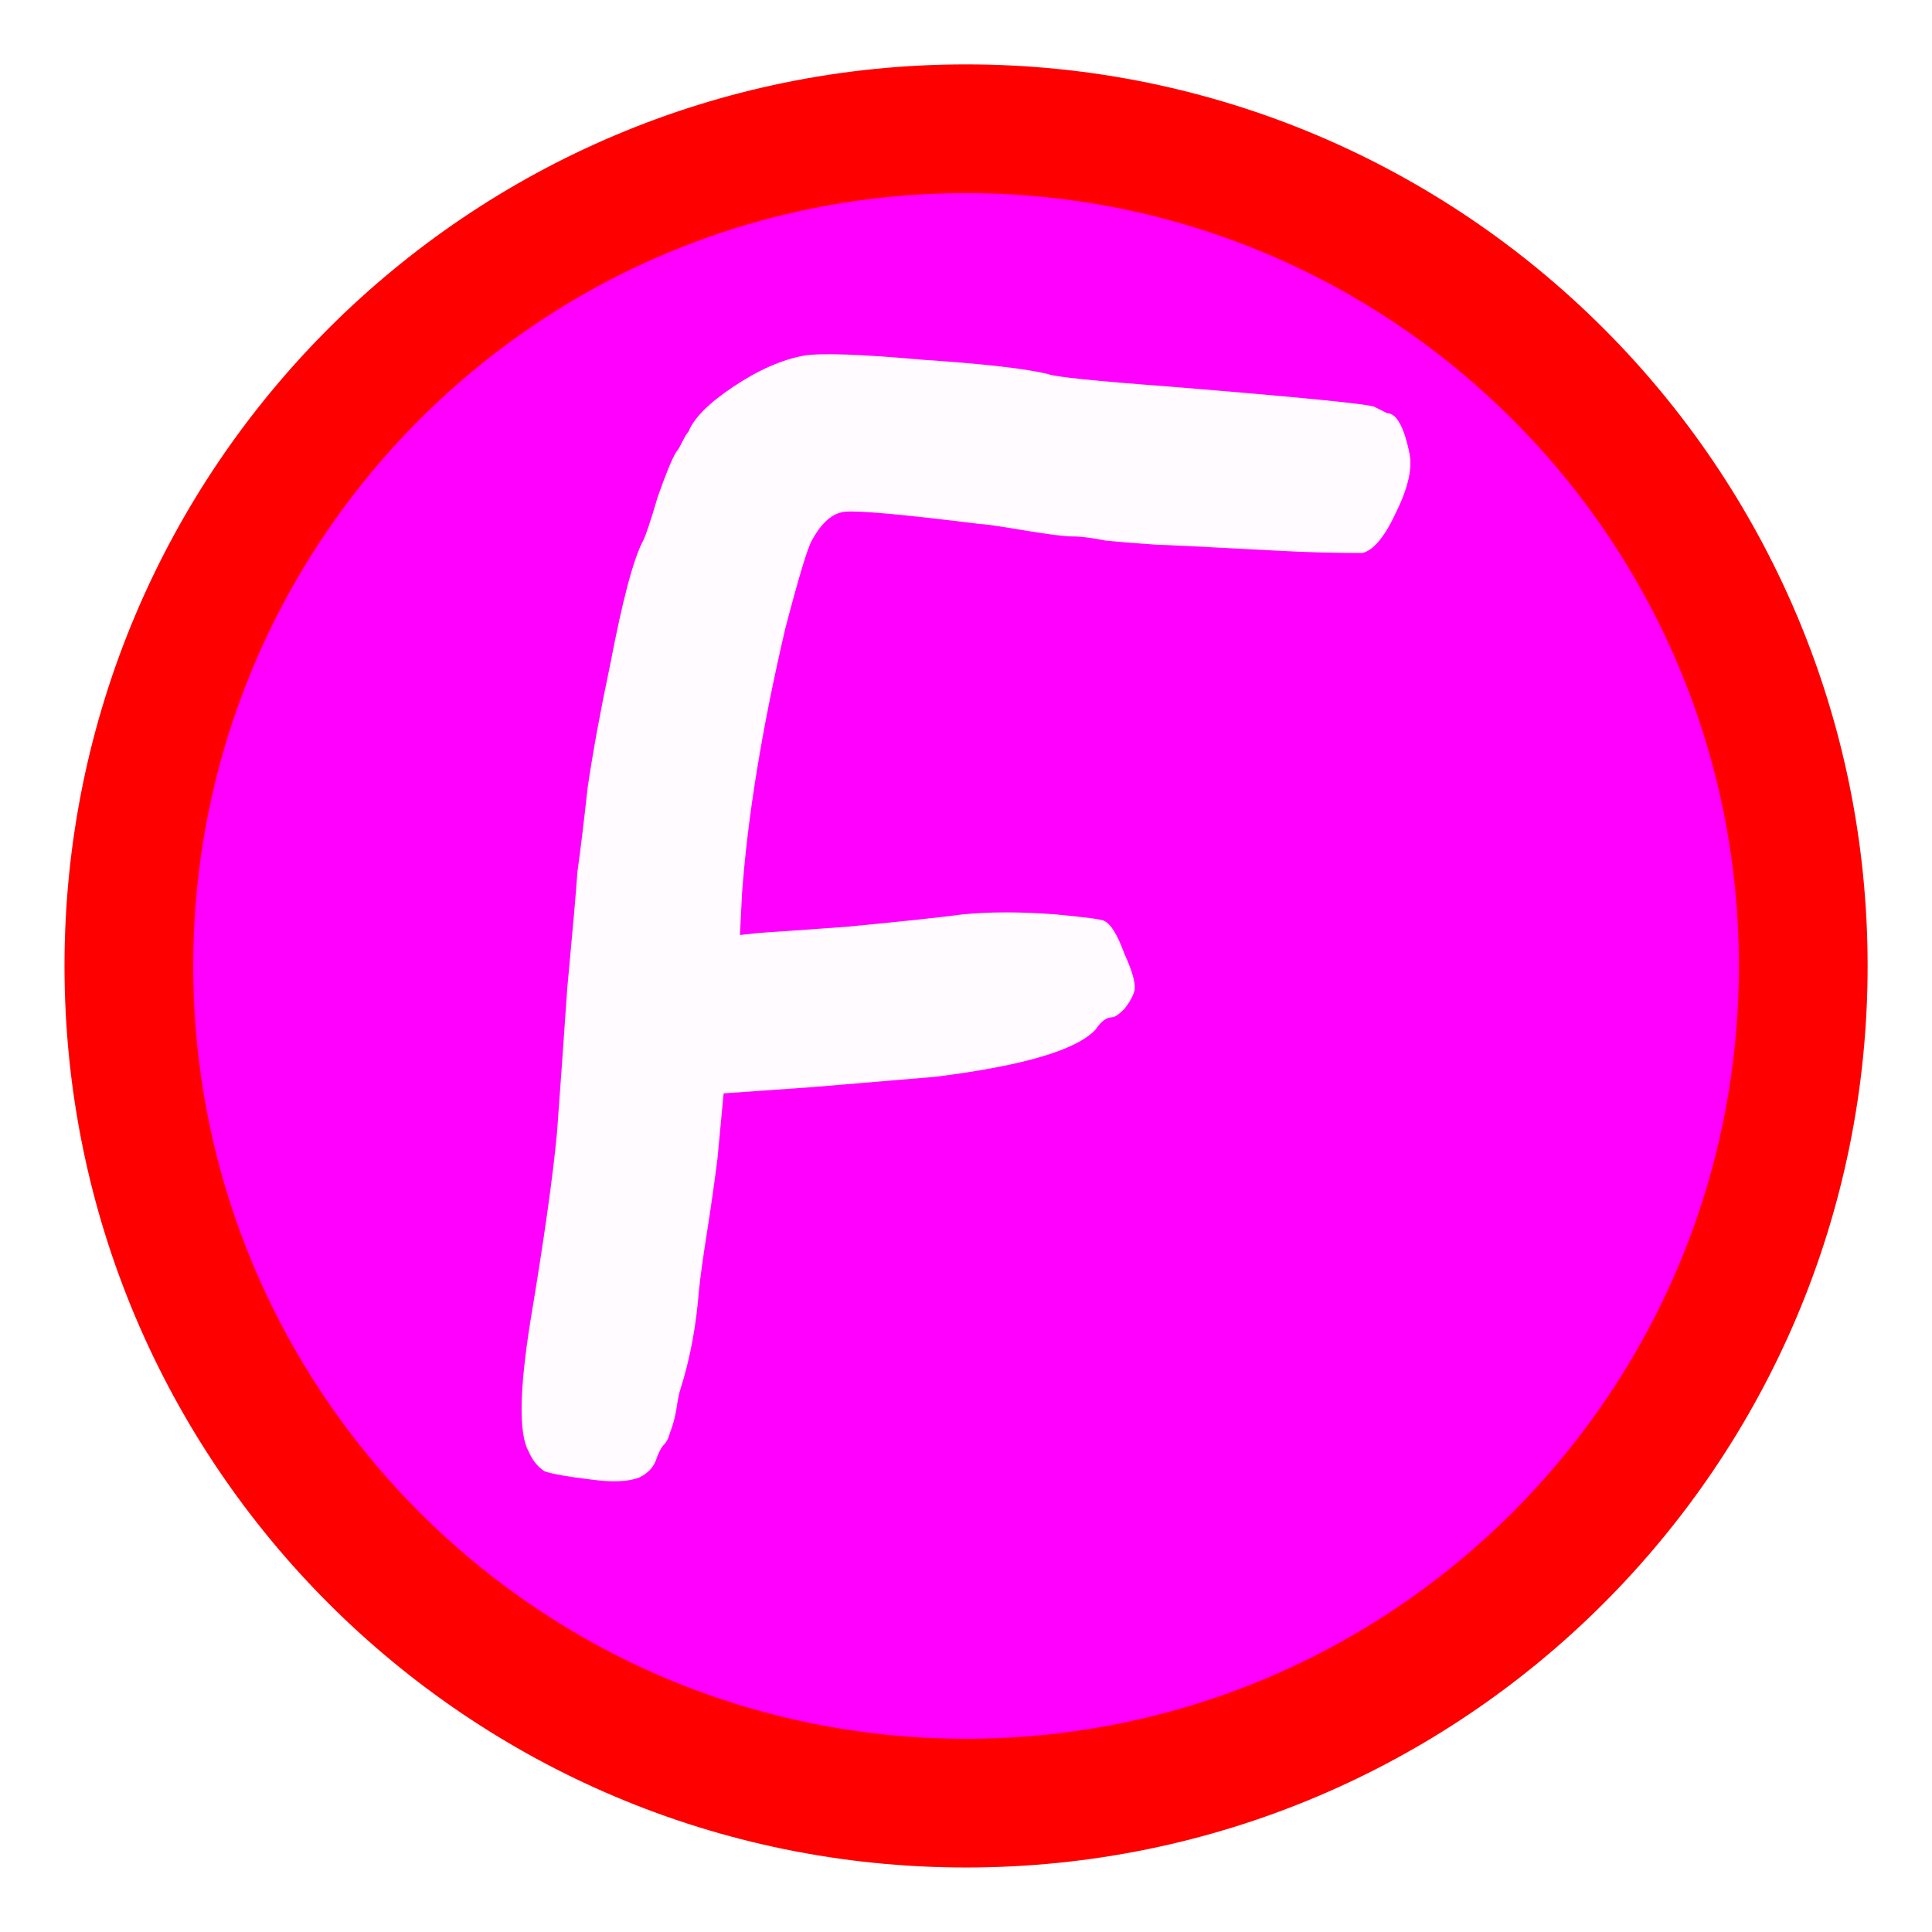
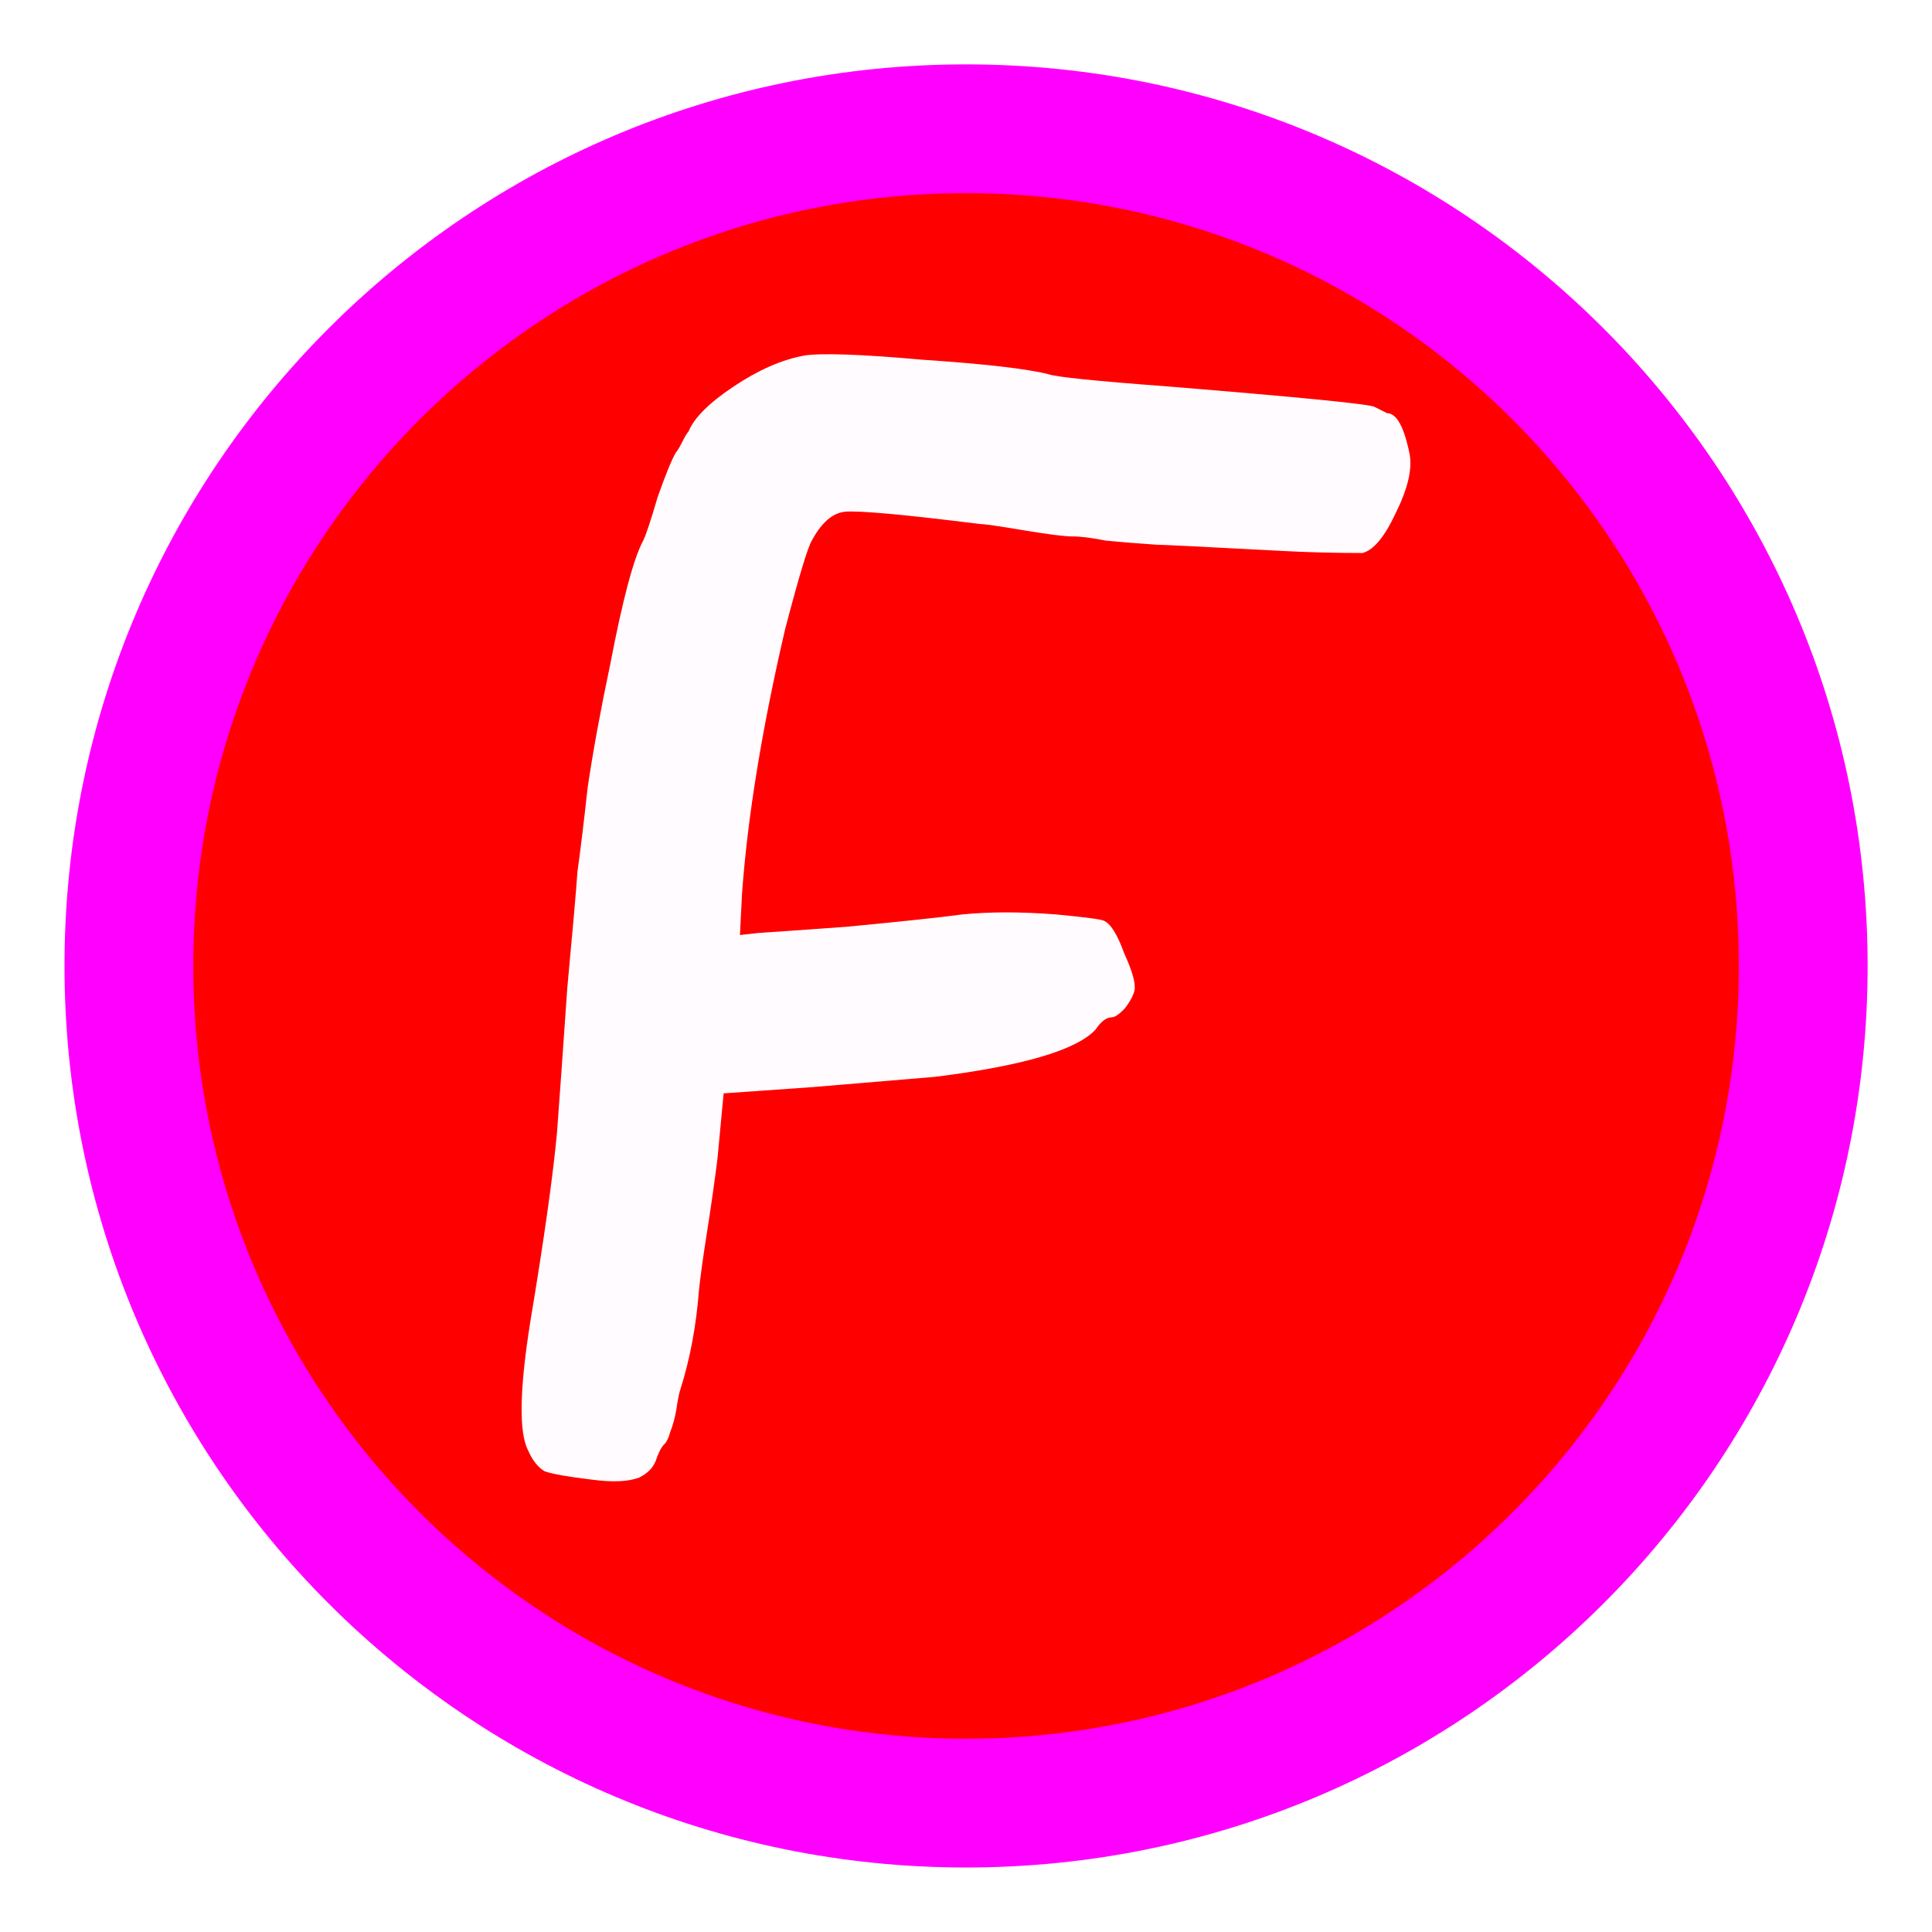
<svg xmlns="http://www.w3.org/2000/svg" width="60" height="60" viewBox="0 0 15.875 15.875" version="1.1" id="svg1">
  <defs id="defs1" />
  <g id="layer1" transform="translate(0,-281.125)">
-     <ellipse style="fill:#ff00ff;fill-opacity:1;stroke:#ff0000;stroke-width:1.058;stroke-linecap:round;stroke-linejoin:round;stroke-dasharray:none;stroke-dashoffset:0;stroke-opacity:1" id="path1" cx="7.938" cy="289.062" rx="6.879" ry="6.879" />
+     <ellipse style="fill:#ff0000;fill-opacity:1;stroke:#ff00ff;stroke-width:1.058;stroke-linecap:round;stroke-linejoin:round;stroke-dasharray:none;stroke-dashoffset:0;stroke-opacity:1" id="path1" cx="7.938" cy="289.062" rx="6.879" ry="6.879" />
    <path d="m 6.603,284.047 q 0.219,-0.034 0.979,0.034 0.76,0.051 1.03,0.118 0.084,0.034 0.979,0.101 1.655,0.135 1.705,0.169 l 0.101,0.051 q 0.118,0 0.186,0.338 0.034,0.186 -0.118,0.49 -0.135,0.287 -0.27,0.321 -0.338,0 -0.658,-0.017 -0.962,-0.051 -1.03,-0.051 -0.253,-0.017 -0.422,-0.034 -0.169,-0.034 -0.27,-0.034 -0.101,0 -0.405,-0.051 -0.304,-0.051 -0.355,-0.051 -0.946,-0.118 -1.114,-0.101 -0.152,0.017 -0.27,0.236 -0.051,0.085 -0.219,0.726 -0.287,1.233 -0.355,2.178 l -0.017,0.338 0.152,-0.017 q 0.017,0 0.726,-0.051 0.709,-0.068 0.946,-0.101 0.338,-0.034 0.777,0 0.355,0.034 0.388,0.051 0.084,0.034 0.169,0.27 0.101,0.219 0.084,0.304 -0.017,0.068 -0.084,0.152 -0.068,0.068 -0.101,0.068 -0.068,0 -0.135,0.101 -0.236,0.253 -1.317,0.388 l -1.013,0.085 -0.726,0.051 -0.051,0.54 q -0.034,0.27 -0.084,0.591 -0.051,0.321 -0.068,0.49 -0.034,0.439 -0.152,0.81 -0.017,0.051 -0.034,0.169 -0.017,0.101 -0.051,0.186 -0.017,0.068 -0.051,0.101 -0.034,0.034 -0.068,0.135 -0.034,0.085 -0.135,0.135 -0.135,0.051 -0.388,0.017 -0.287,-0.034 -0.388,-0.068 -0.084,-0.051 -0.135,-0.169 -0.118,-0.219 0.017,-1.064 0.169,-1.013 0.219,-1.553 0.034,-0.456 0.084,-1.182 0.068,-0.726 0.084,-0.962 0.034,-0.236 0.084,-0.692 0.068,-0.456 0.186,-1.013 0.152,-0.794 0.27,-1.013 0.034,-0.068 0.118,-0.355 0.101,-0.287 0.152,-0.371 0.017,-0.017 0.051,-0.085 0.034,-0.068 0.051,-0.084 0.068,-0.169 0.371,-0.371 0.304,-0.203 0.574,-0.253 z" id="text1" style="font-size:15.692px;line-height:1.25;font-family:'xkcd Script';-inkscape-font-specification:'xkcd Script, Normal';fill:#fffbff;fill-opacity:1;stroke-width:0.244" aria-label="F" />
  </g>
</svg>
